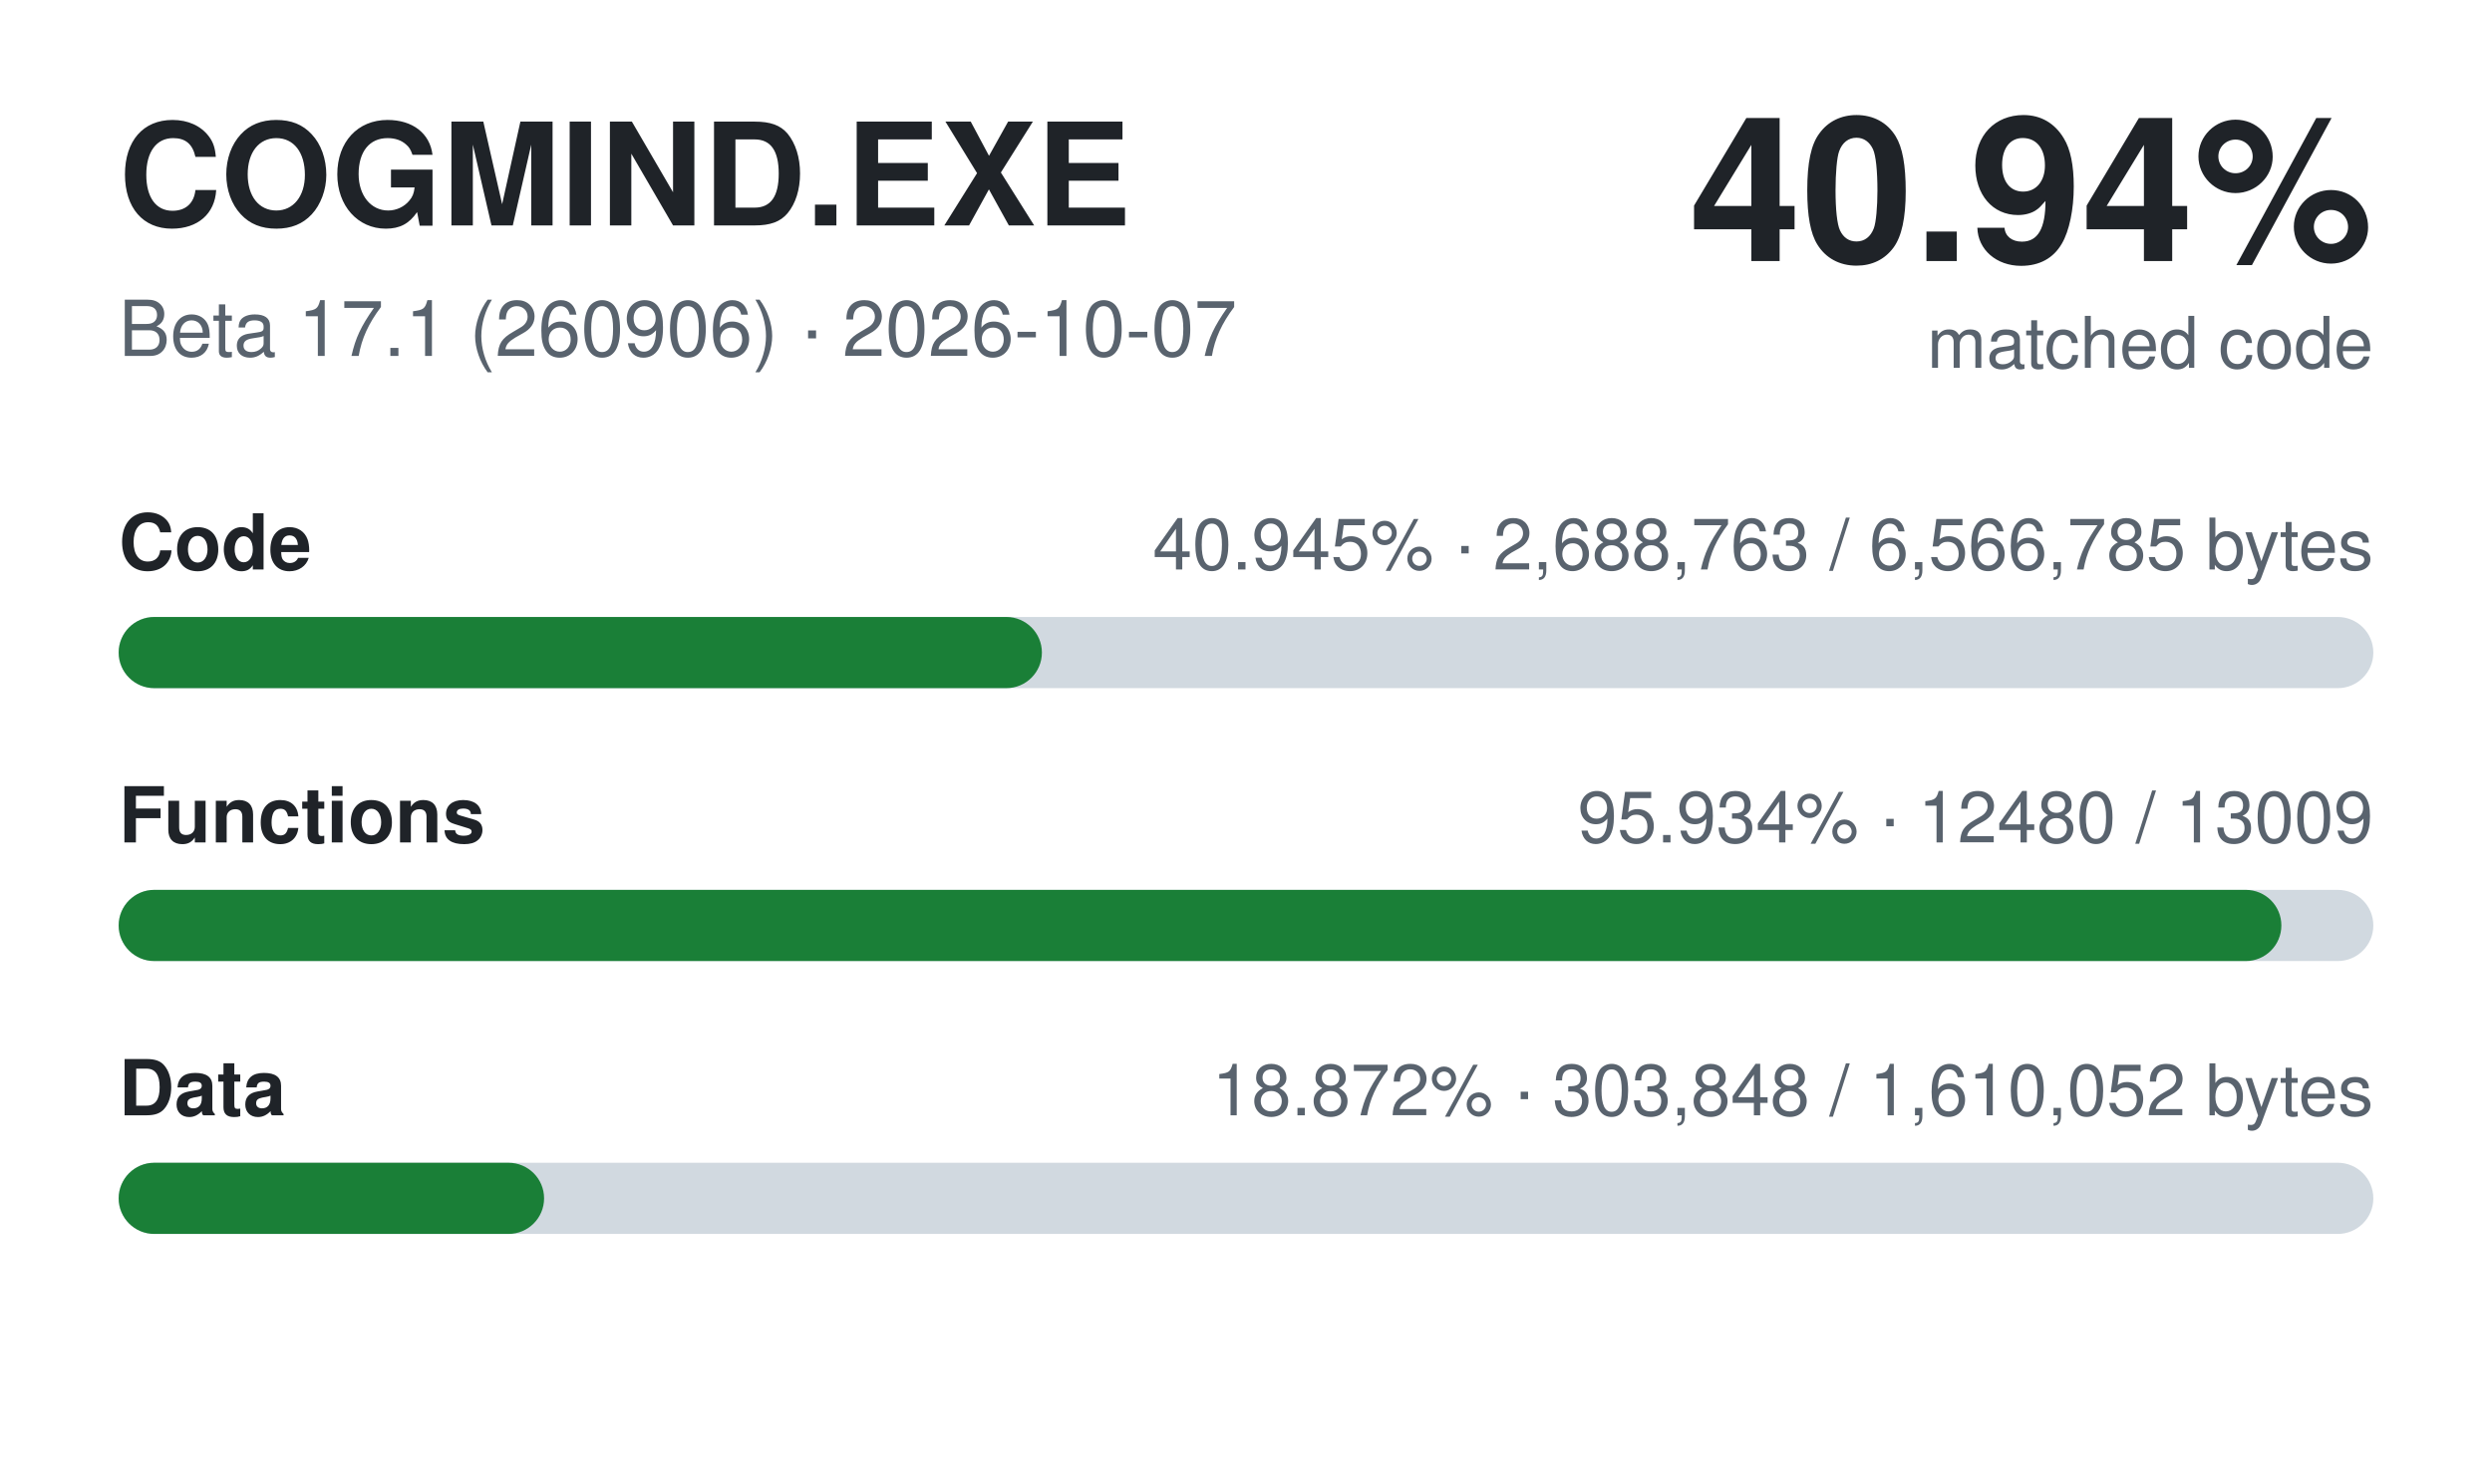
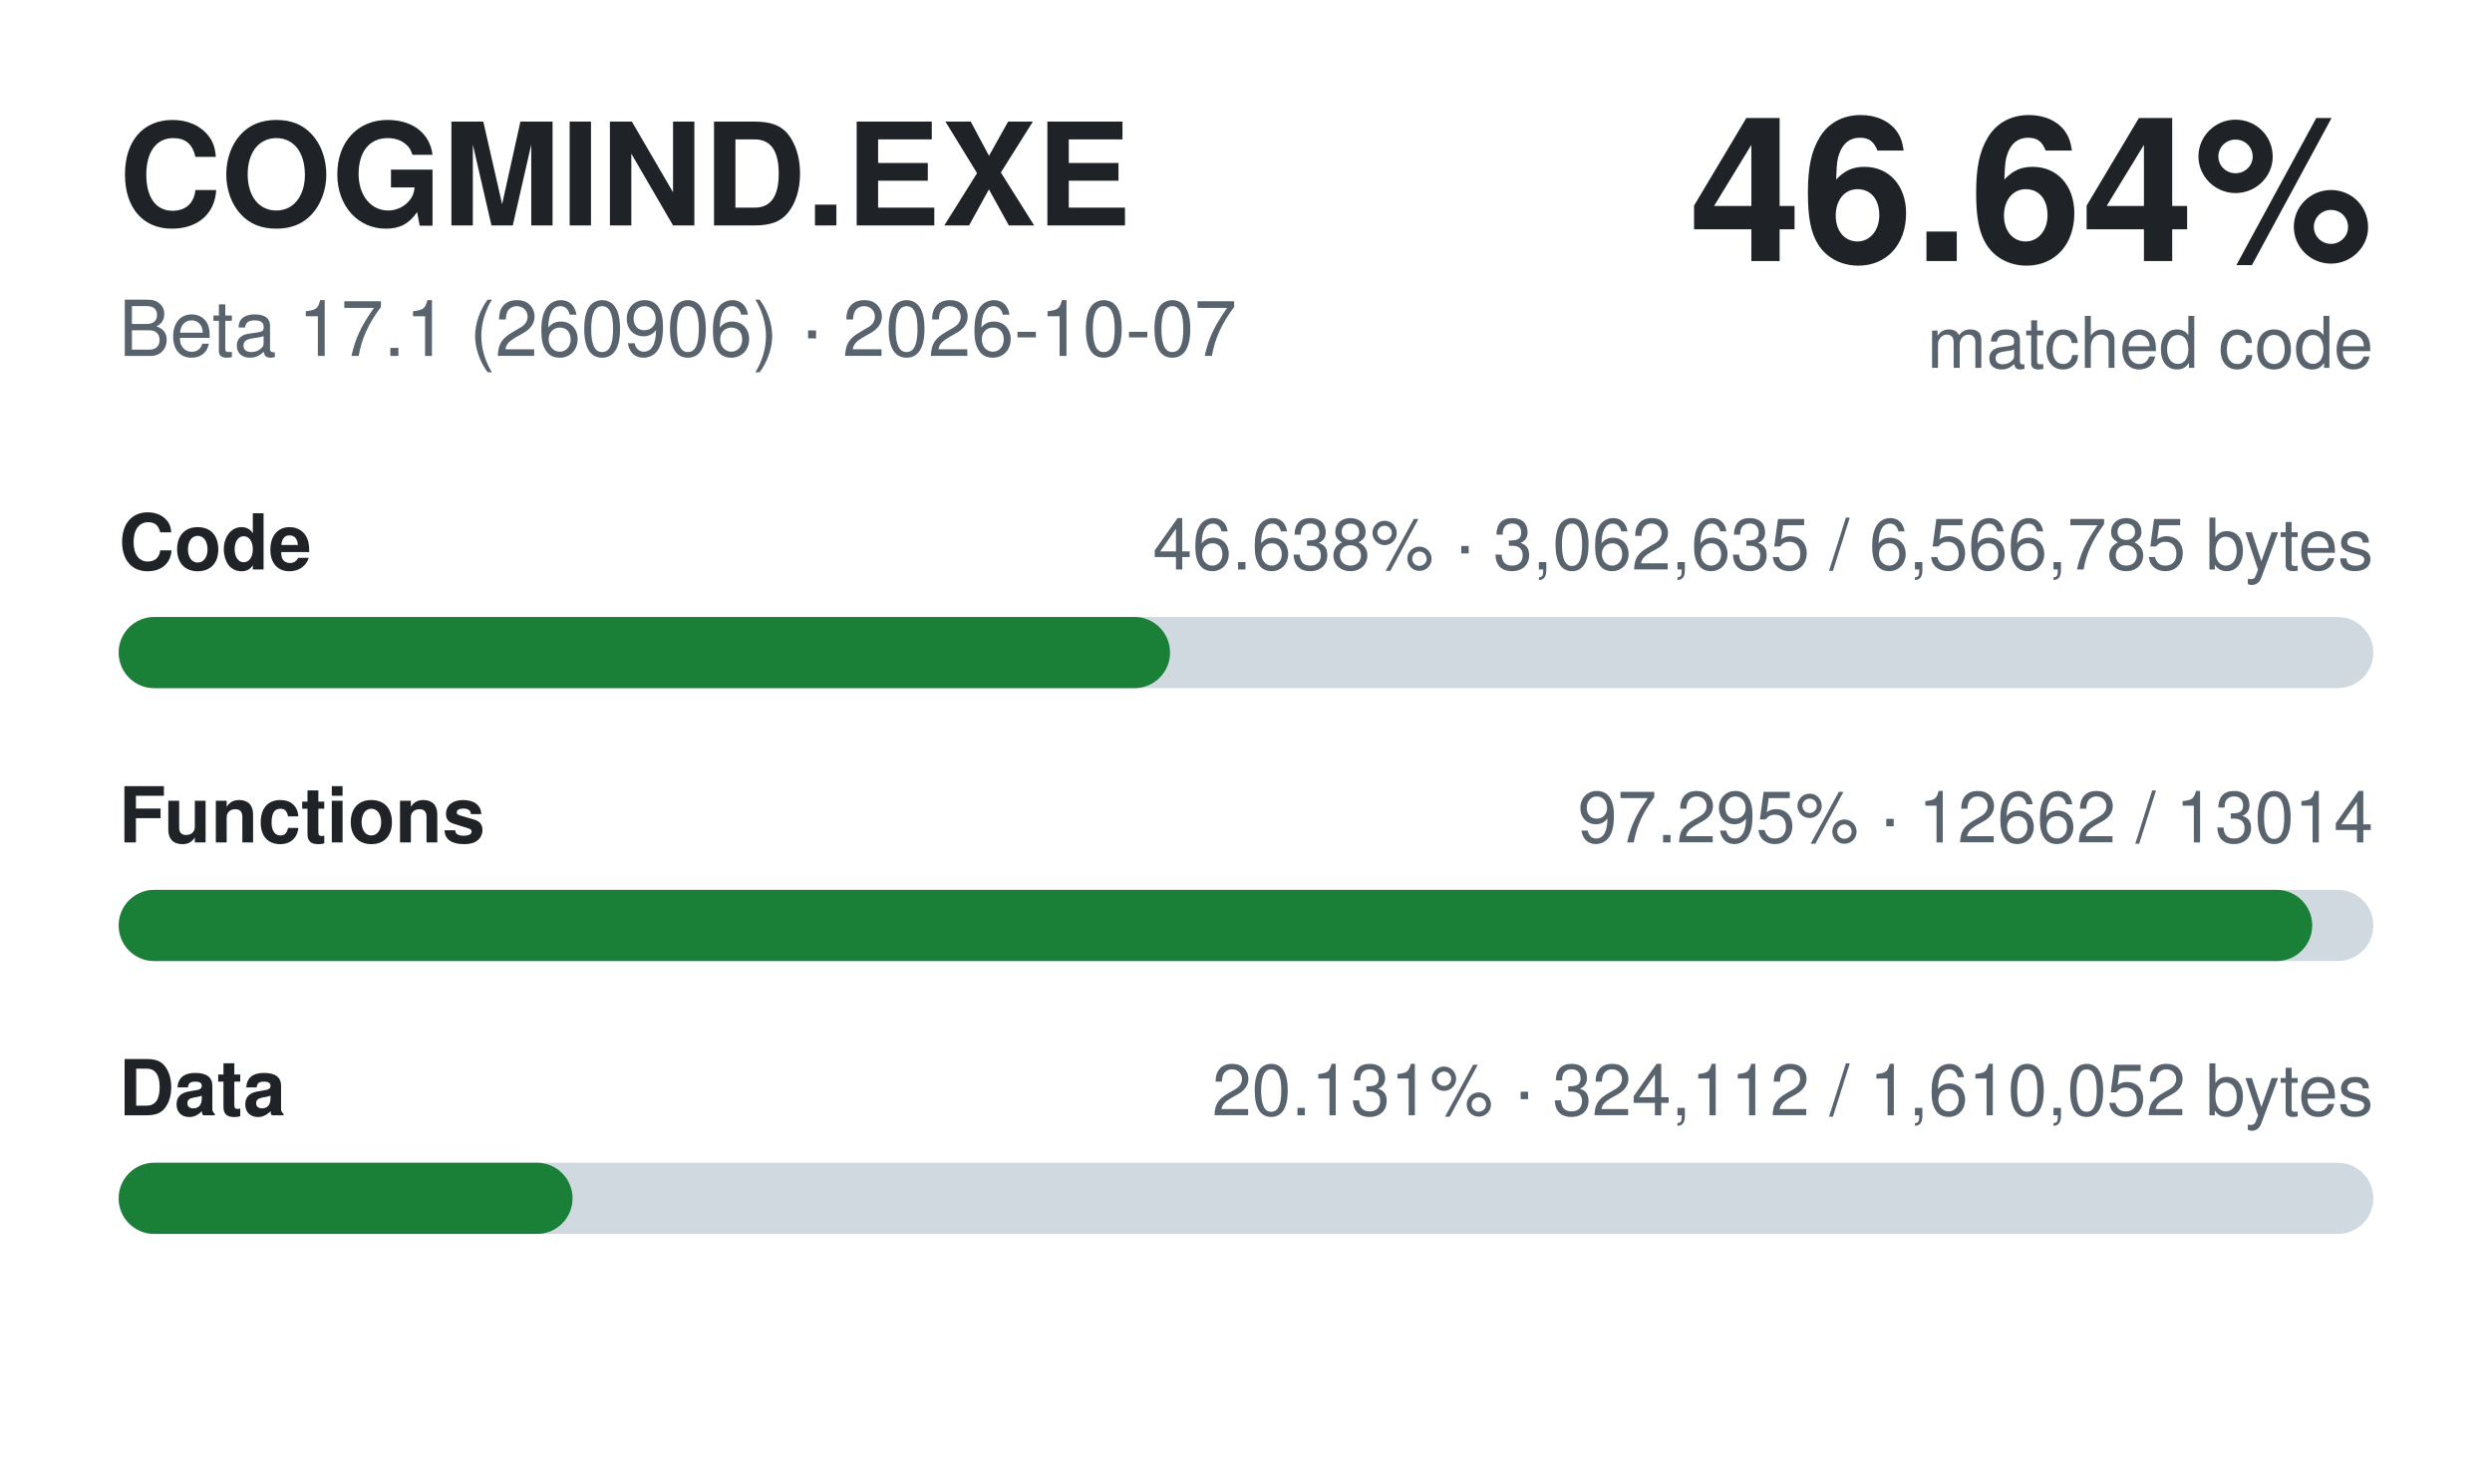
<svg xmlns="http://www.w3.org/2000/svg" width="420" height="250" font-family="-apple-system,Segoe UI,Helvetica,Arial,sans-serif">
  <style>.fg{fill:#1f2328}.mut{fill:#59636e}.trk{fill:#d1d9e0}.bar{fill:#1a7f37}@media (prefers-color-scheme: dark){.fg{fill:#f0f6fc}.mut{fill:#9198a1}.trk{fill:#3d444d}.bar{fill:#3fb950}}</style>
  <text x="20" y="38" font-size="24" font-weight="700" class="fg">COGMIND.EXE</text>
  <text x="20" y="60" font-size="13" class="mut">Beta 17.1 (260906) · 2026-10-07</text>
-   <text x="400" y="44" font-size="34" font-weight="700" text-anchor="end" class="fg">40.94%</text>
+   <text x="400" y="44" font-size="34" font-weight="700" text-anchor="end" class="fg">46.64%</text>
  <text x="400" y="62" font-size="12" text-anchor="end" class="mut">matched code</text>
  <text x="20" y="96" font-size="13" font-weight="600" class="fg">Code</text>
-   <text x="400" y="96" font-size="12" text-anchor="end" class="mut">40.945% · 2,688,763 / 6,566,785 bytes</text>
+   <text x="400" y="96" font-size="12" text-anchor="end" class="mut">46.638% · 3,062,635 / 6,566,785 bytes</text>
  <rect x="20" y="104" width="380" height="12" rx="6" class="trk" />
-   <rect x="20" y="104" width="155.6" height="12" rx="6" class="bar" />
+   <rect x="20" y="104" width="177.2" height="12" rx="6" class="bar" />
  <text x="20" y="142" font-size="13" font-weight="600" class="fg">Functions</text>
-   <text x="400" y="142" font-size="12" text-anchor="end" class="mut">95.934% · 12480 / 13009</text>
+   <text x="400" y="142" font-size="12" text-anchor="end" class="mut">97.295% · 12662 / 13014</text>
  <rect x="20" y="150" width="380" height="12" rx="6" class="trk" />
-   <rect x="20" y="150" width="364.5" height="12" rx="6" class="bar" />
+   <rect x="20" y="150" width="369.7" height="12" rx="6" class="bar" />
  <text x="20" y="188" font-size="13" font-weight="600" class="fg">Data</text>
-   <text x="400" y="188" font-size="12" text-anchor="end" class="mut">18.872% · 303,848 / 1,610,052 bytes</text>
+   <text x="400" y="188" font-size="12" text-anchor="end" class="mut">20.131% · 324,112 / 1,610,052 bytes</text>
  <rect x="20" y="196" width="380" height="12" rx="6" class="trk" />
-   <rect x="20" y="196" width="71.7" height="12" rx="6" class="bar" />
+   <rect x="20" y="196" width="76.5" height="12" rx="6" class="bar" />
</svg>
